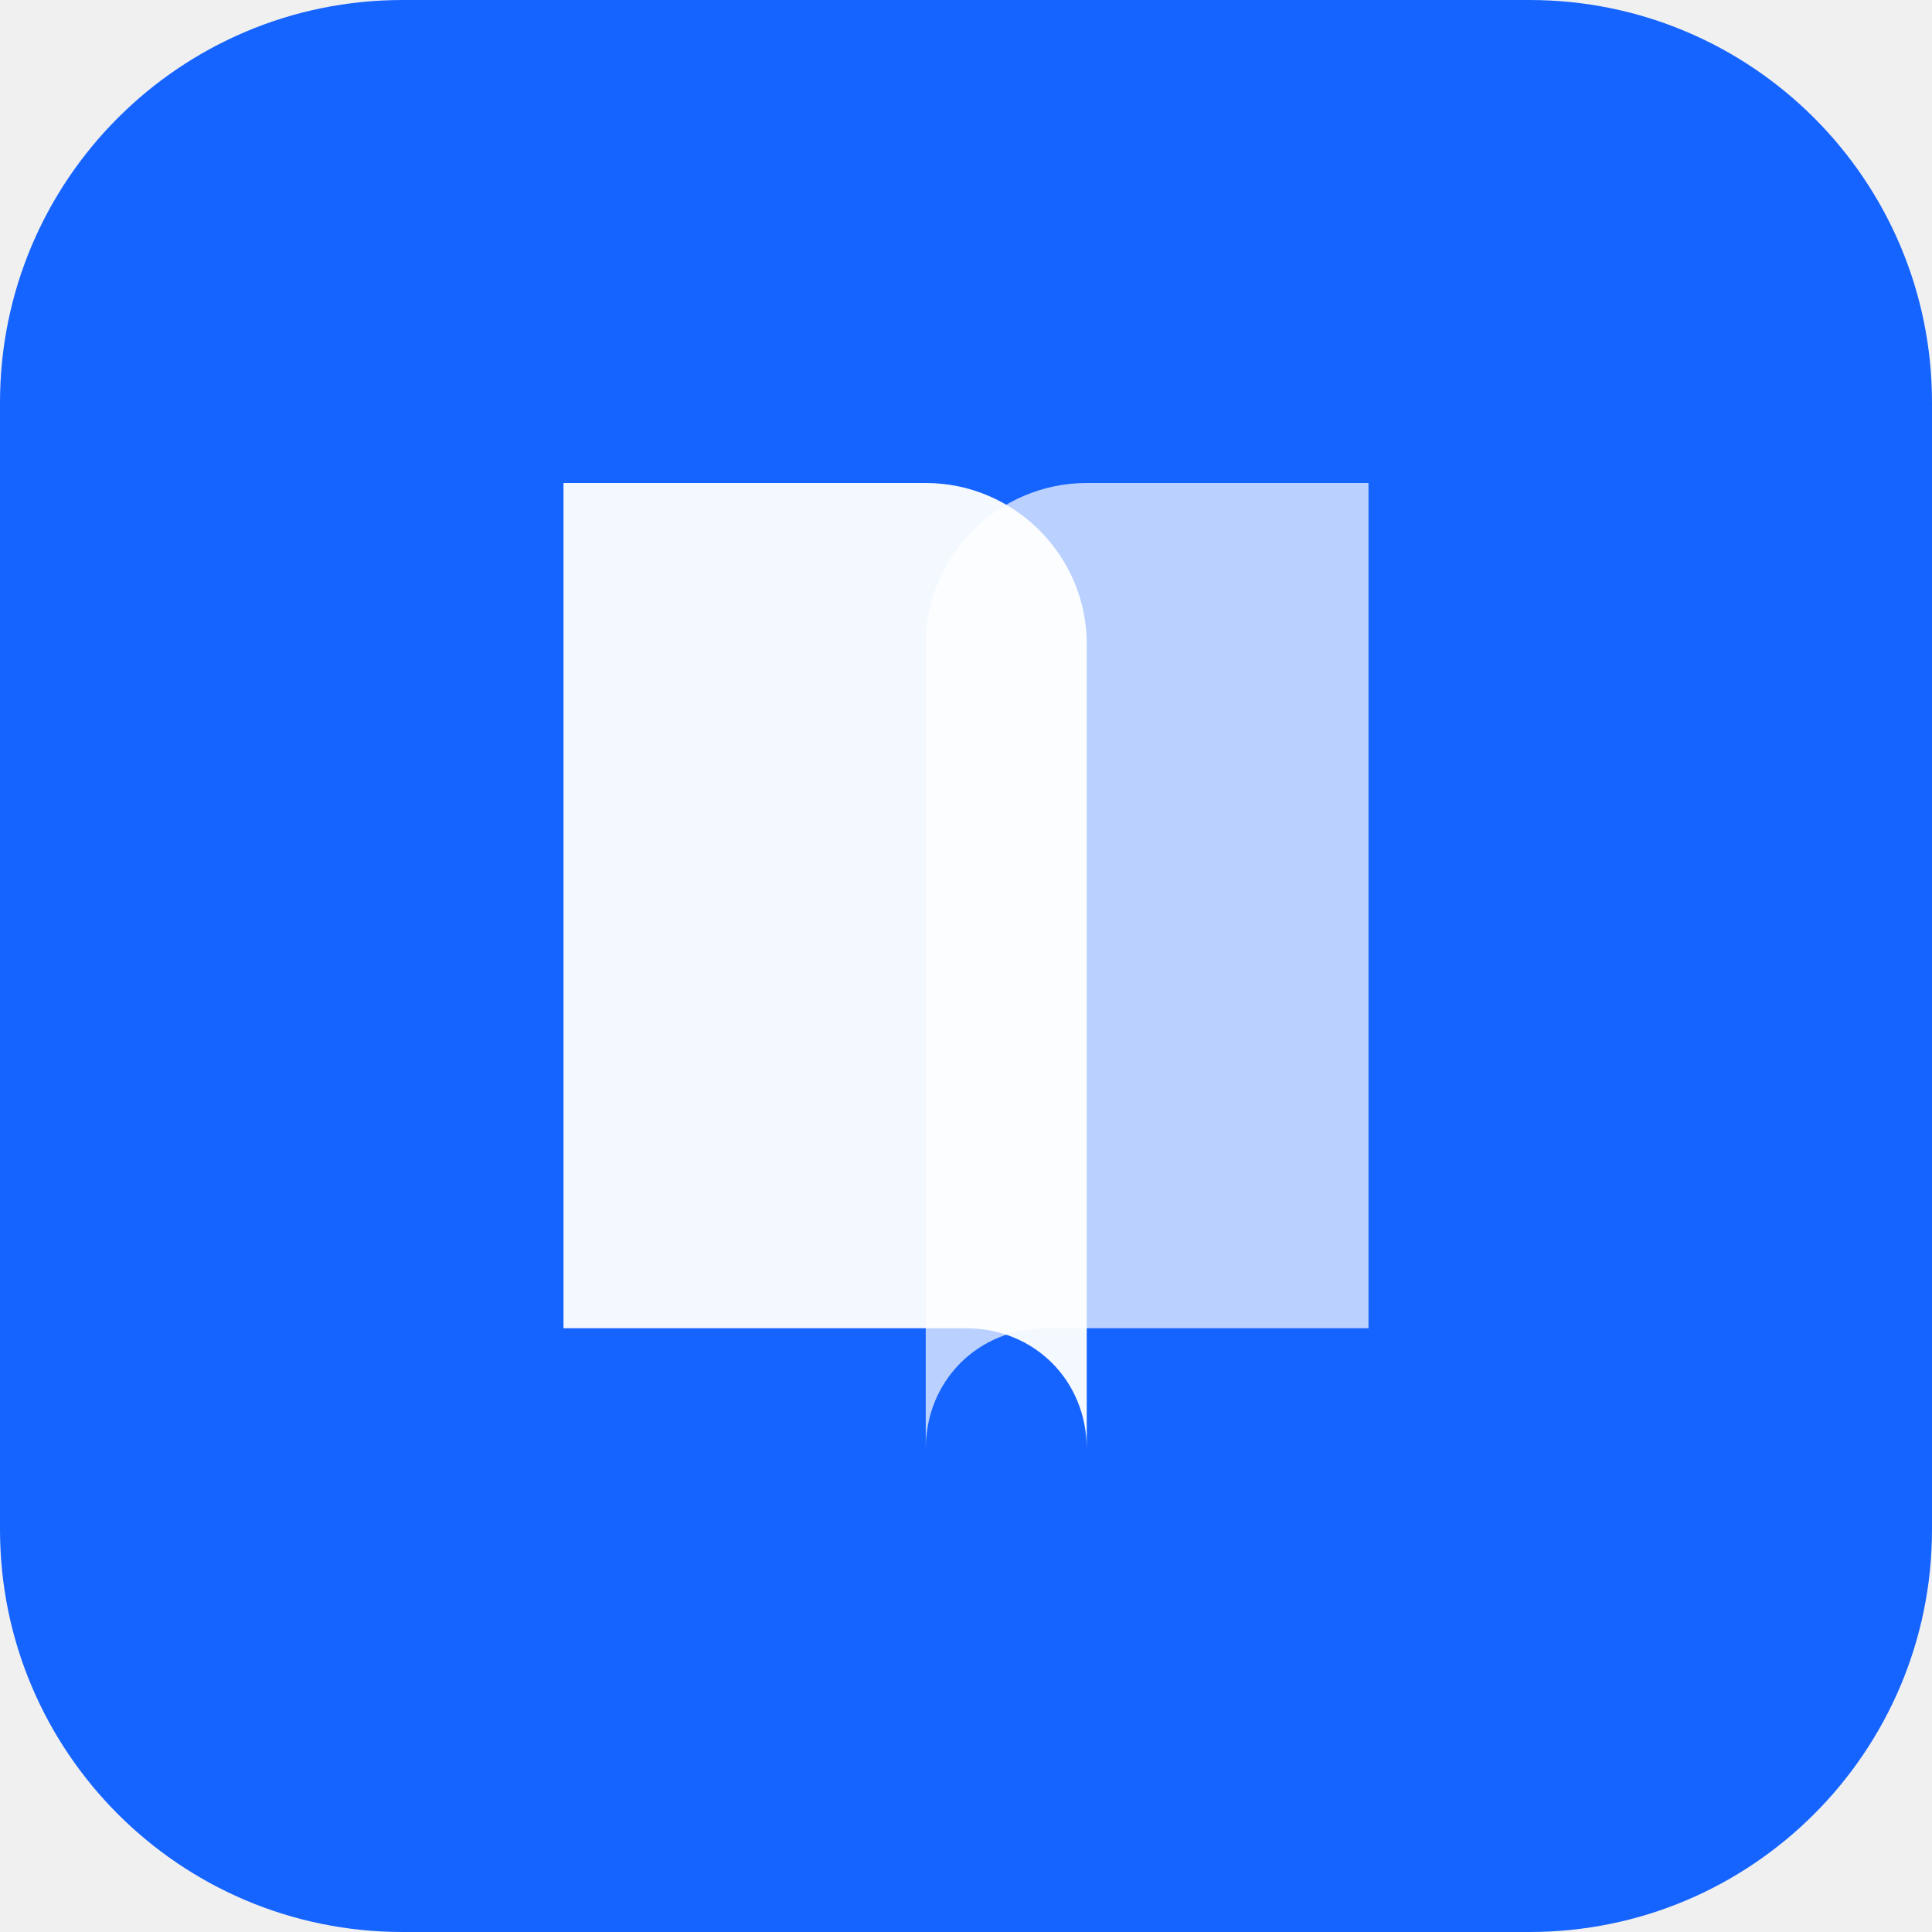
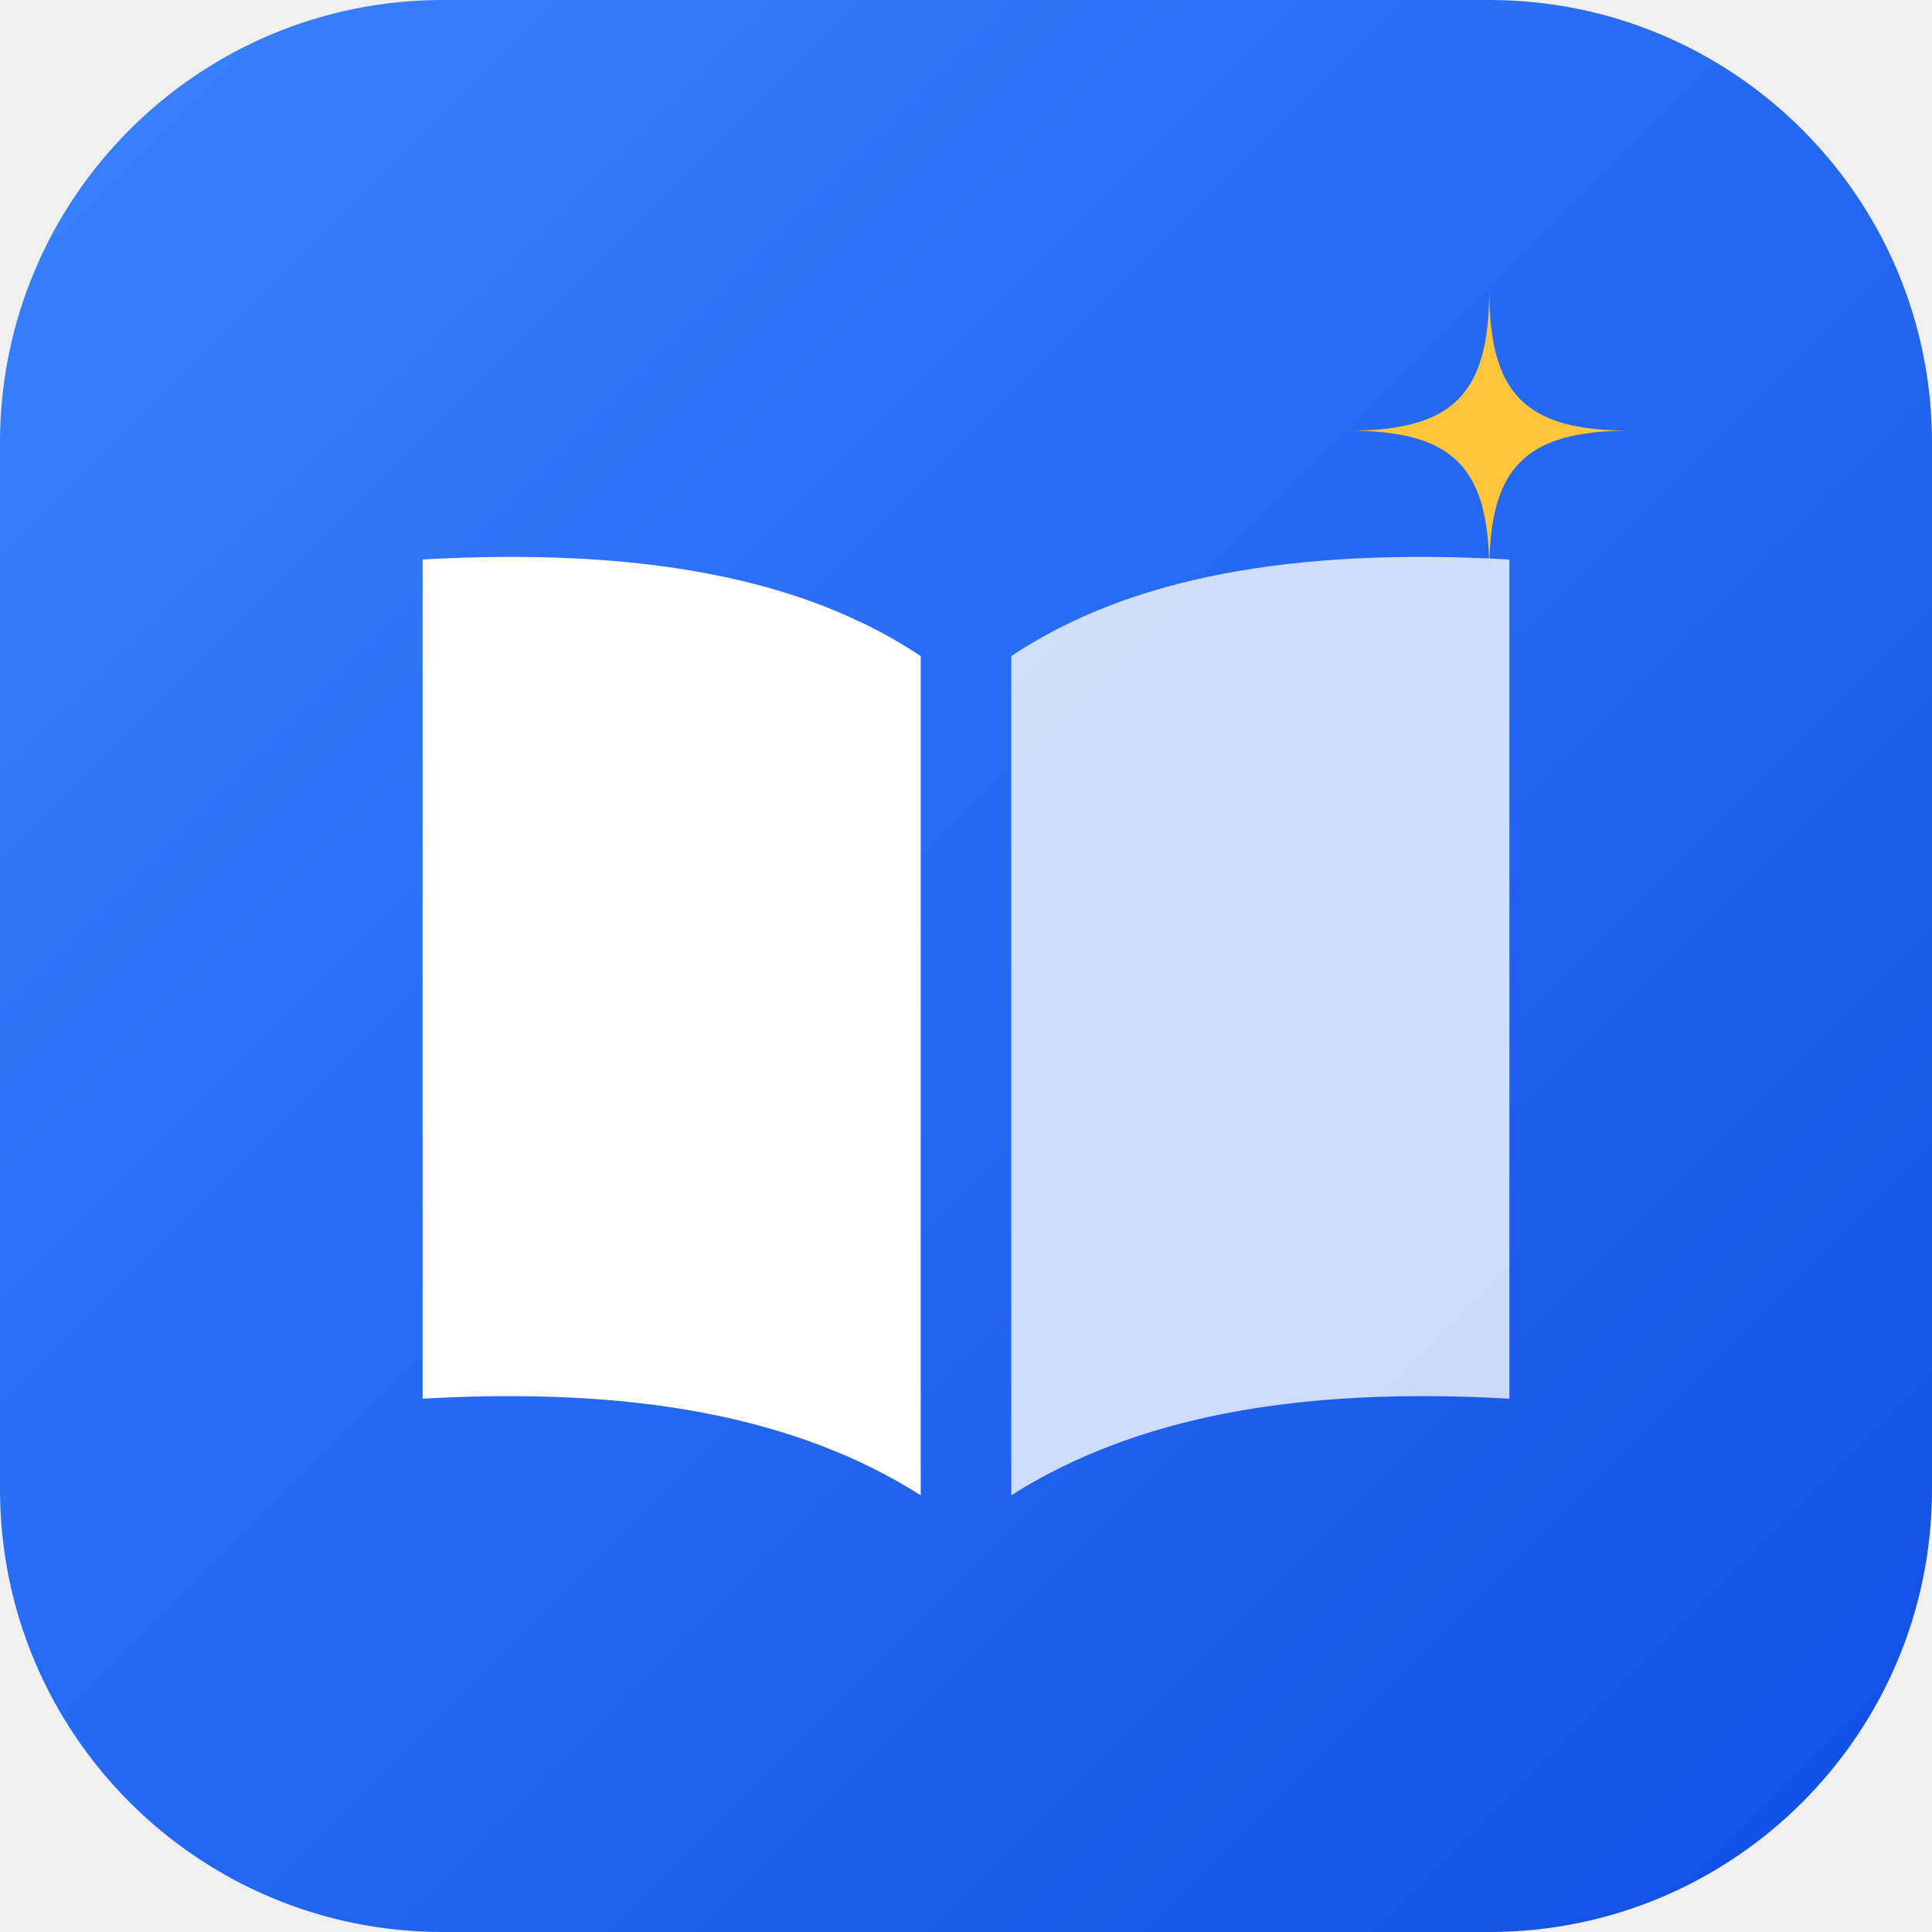
<svg xmlns="http://www.w3.org/2000/svg" viewBox="0 0 48 48">
-   <rect width="48" height="48" rx="10" fill="#1664FF" />
-   <path d="M14 12h9c2.2 0 4 1.8 4 4v20c0-1.7-1.3-3-3-3H14V12z" fill="#fff" opacity=".95" />
-   <path d="M34 12h-7c-2.2 0-4 1.8-4 4v20c0-1.7 1.3-3 3-3h8V12z" fill="#fff" opacity=".7" />
+   <defs>
+     <linearGradient id="bg" x1="0" y1="0" x2="1" y2="1">
+       <stop offset="0" stop-color="#3B82FF" />
+       <stop offset="1" stop-color="#0F4FE3" />
+     </linearGradient>
+   </defs>
+   <rect width="48" height="48" rx="11" fill="url(#bg)" />
+   <g transform="translate(24 25.6) scale(1.5) translate(-12 -12.4)">
+     <path d="M11.25 6.2C9.3 4.9 6.6 4.4 3 4.6v13.9c3.5-.2 6.2.3 8.25 1.6z" fill="#fff" />
+     <path d="M12.75 6.2c1.95-1.3 4.65-1.8 8.25-1.6v13.9c-3.5-.2-6.2.3-8.25 1.6z" fill="#fff" fill-opacity=".78" />
+   </g>
+   <path d="M37 7.2c0 2.6.9 3.5 3.5 3.5-2.6 0-3.5.9-3.5 3.5 0-2.6-.9-3.5-3.5-3.5 2.6 0 3.5-.9 3.5-3.5z" fill="#FFC53D" />
</svg>
